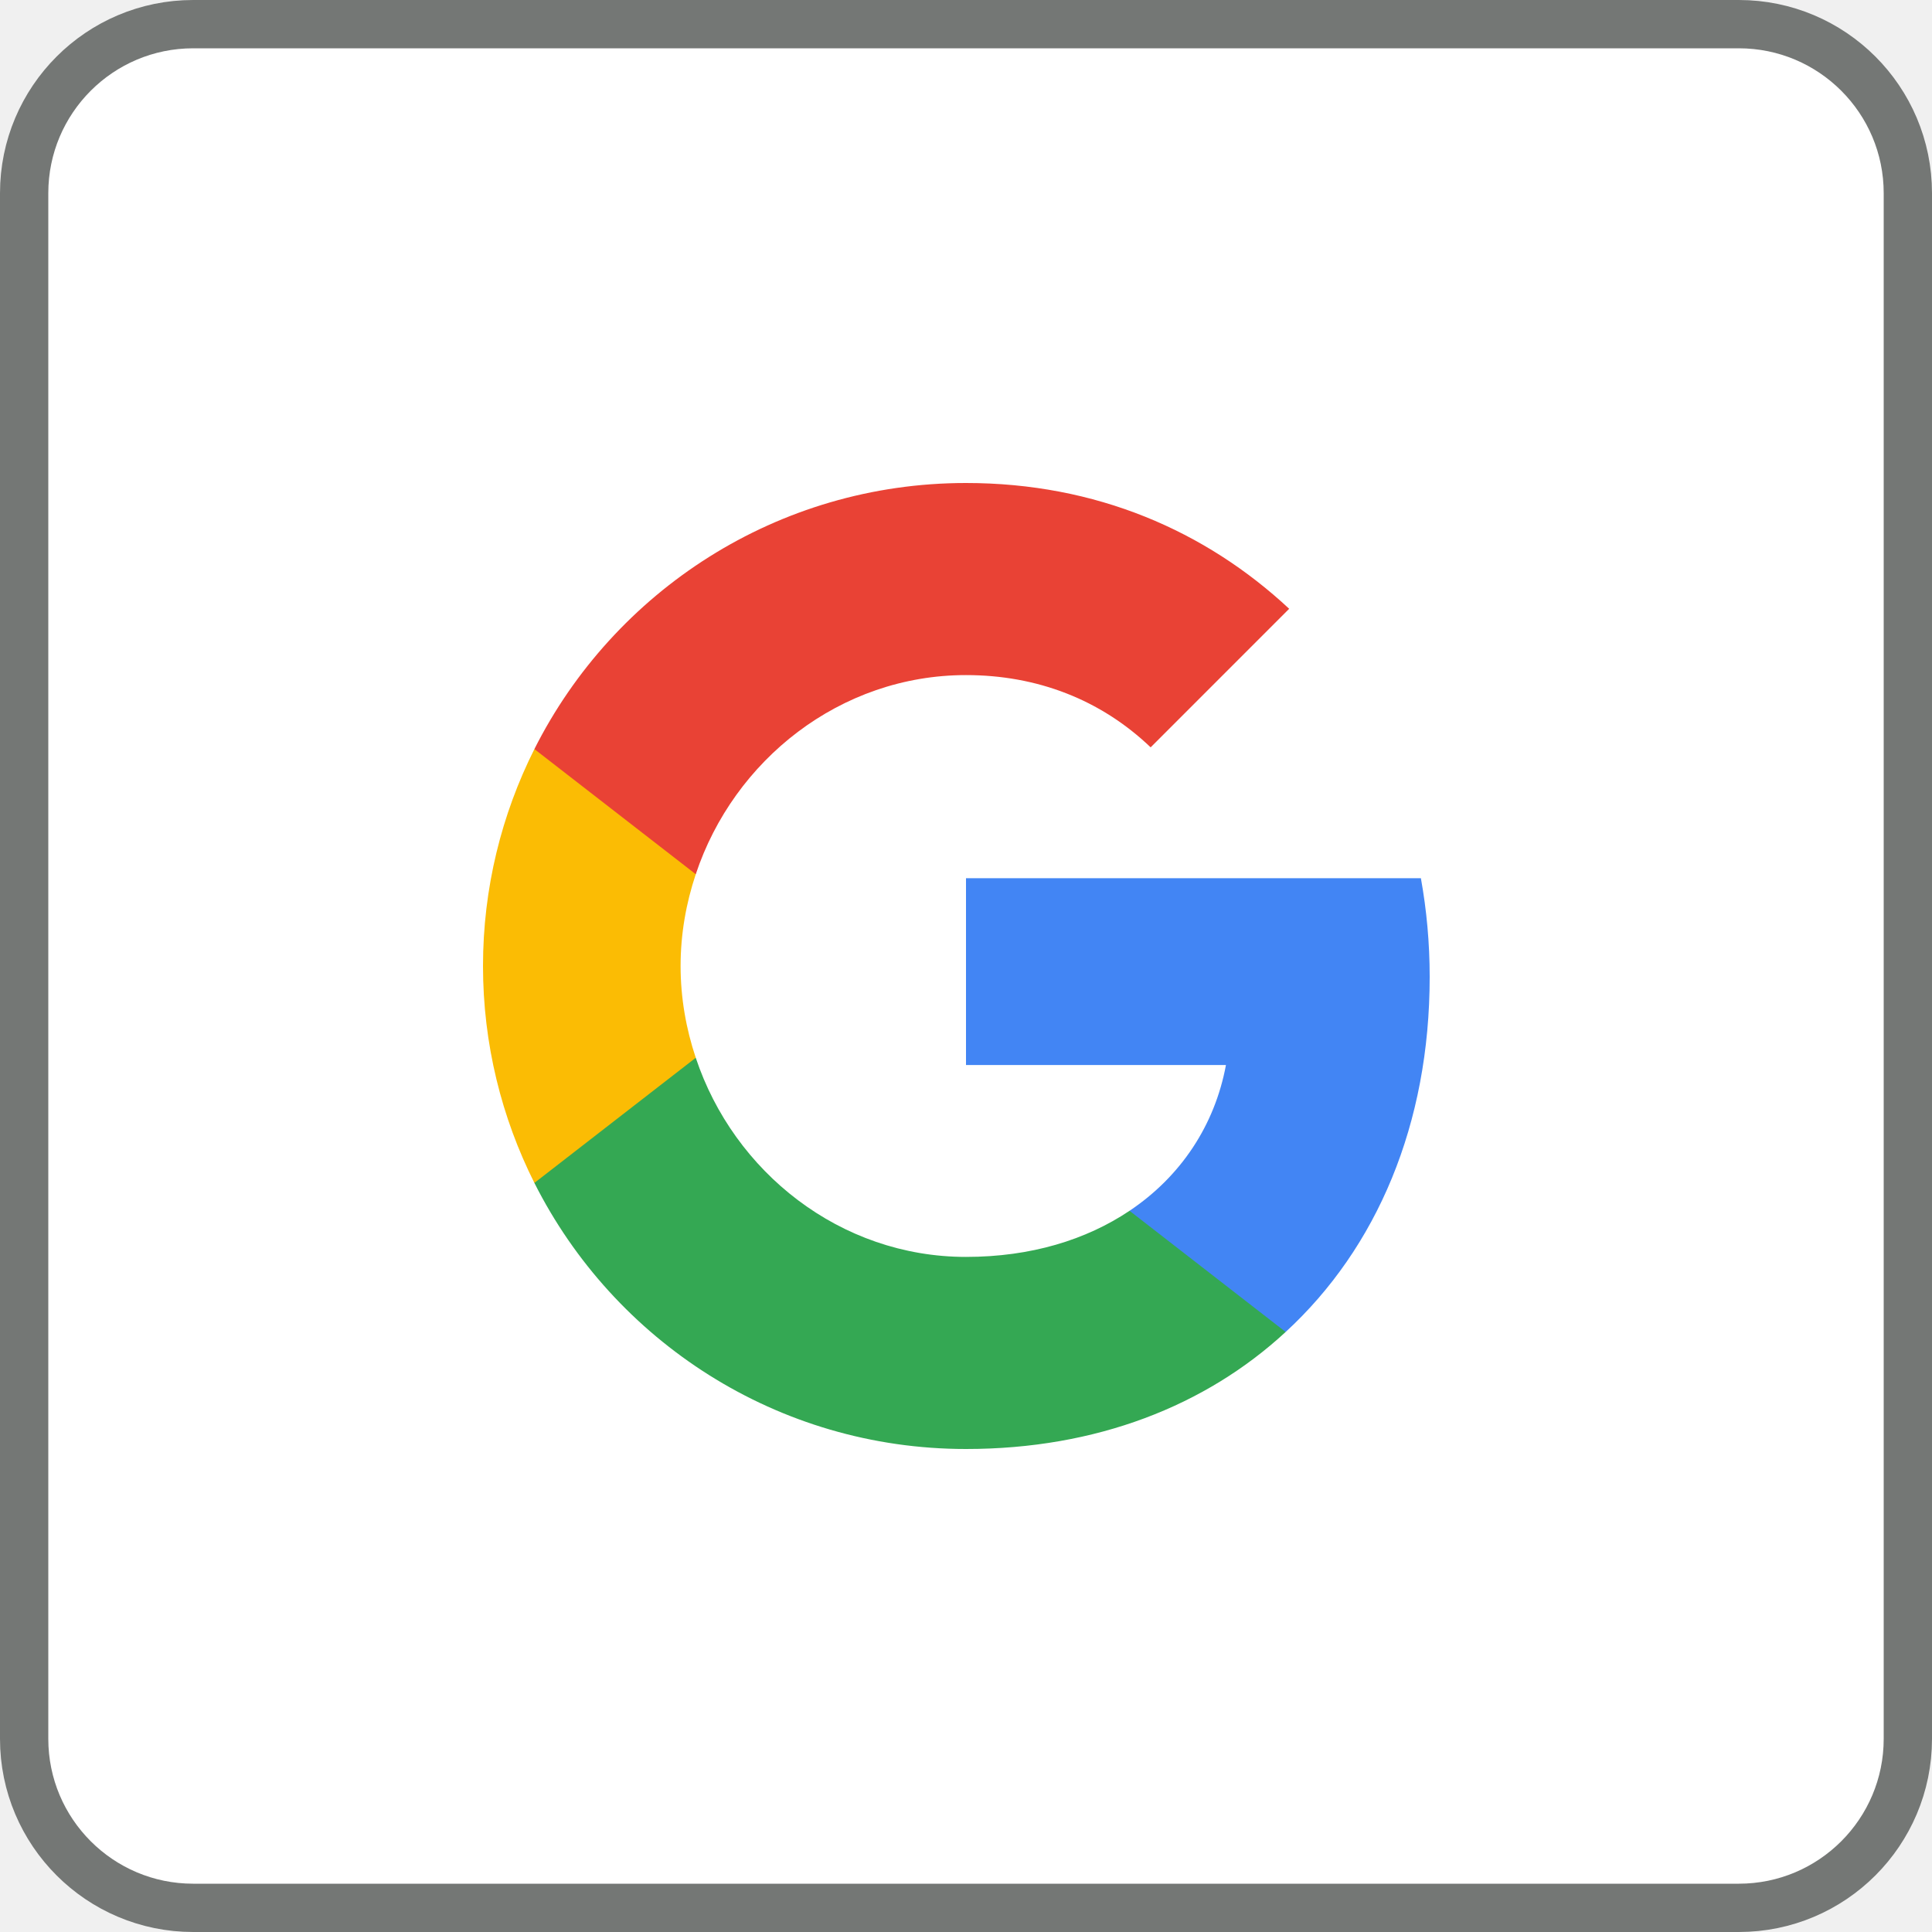
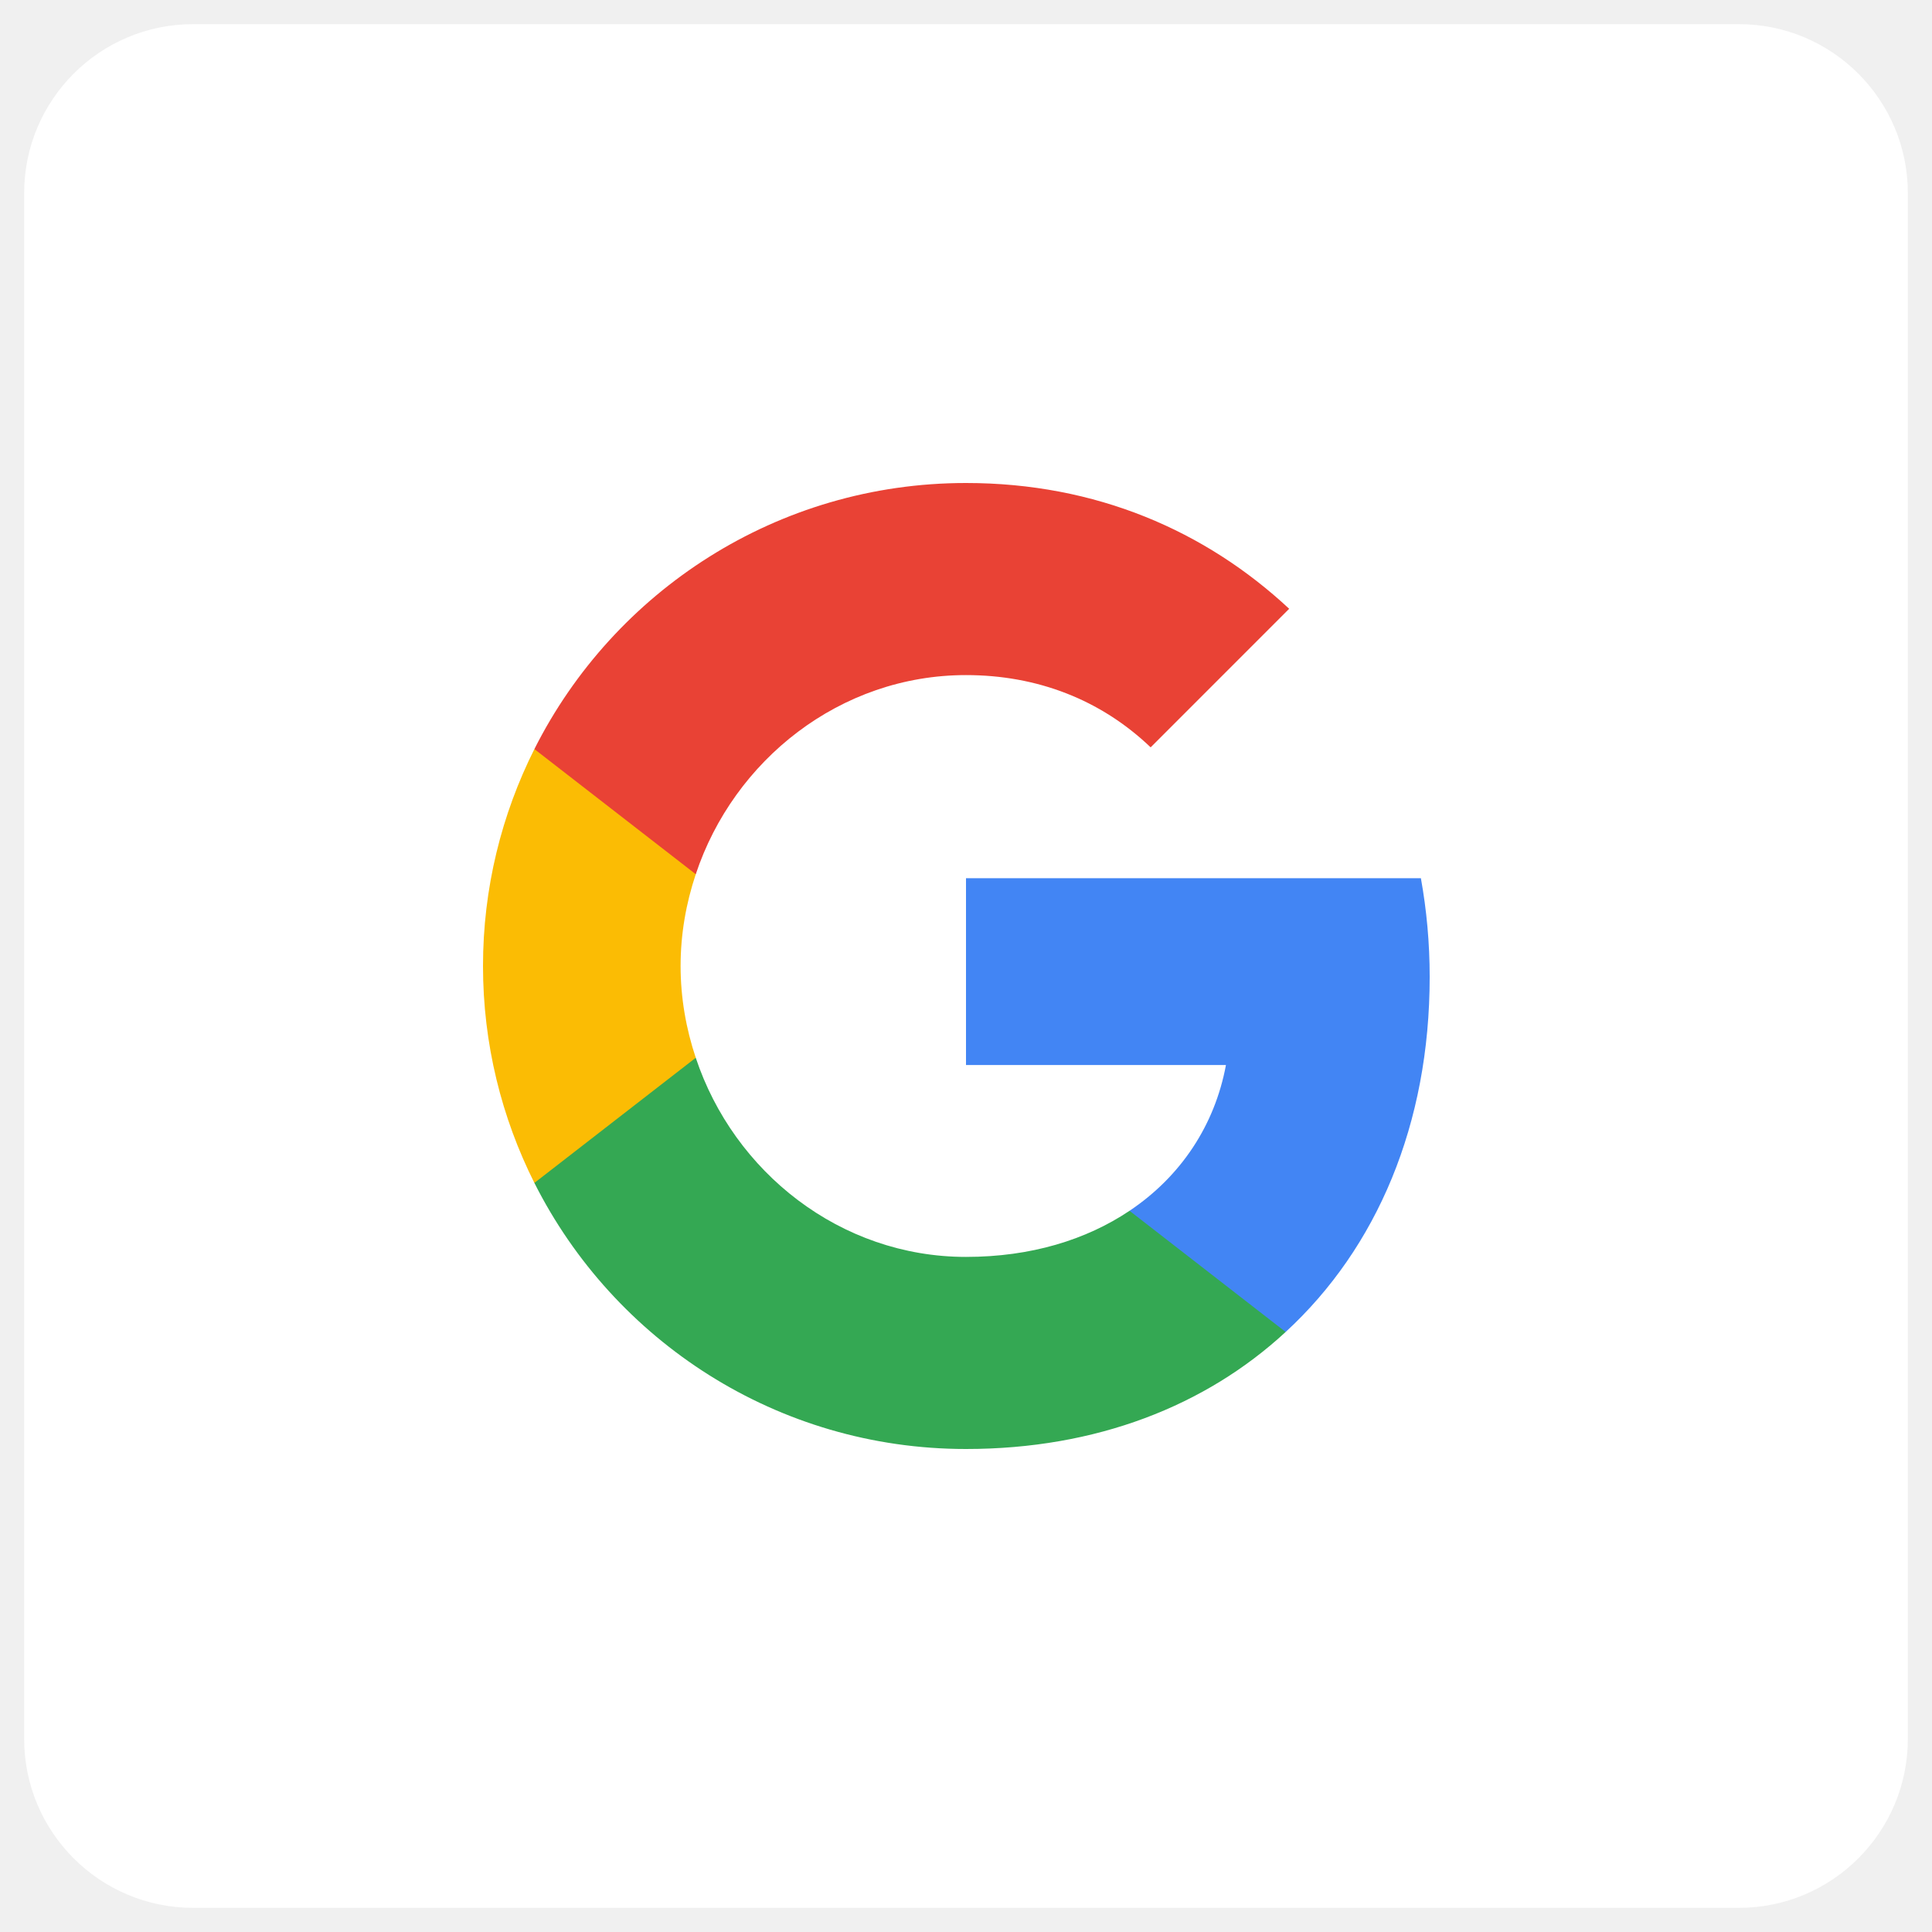
<svg xmlns="http://www.w3.org/2000/svg" width="40" height="40" viewBox="0 0 40 40" fill="none">
  <rect x="0.5" y="0.5" width="39" height="39" rx="3.5" fill="white" />
  <g clip-path="url(#clip0_710_6223)">
    <path d="M29.6 20.227C29.6 19.518 29.536 18.836 29.418 18.182H20V22.05H25.382C25.15 23.3 24.445 24.359 23.386 25.068V27.577H26.618C28.509 25.836 29.6 23.273 29.6 20.227Z" fill="#4285F4" />
    <path d="M20 30C22.7 30 24.964 29.105 26.618 27.577L23.386 25.068C22.491 25.668 21.345 26.023 20 26.023C17.395 26.023 15.191 24.264 14.405 21.9H11.064V24.491C12.709 27.759 16.091 30 20 30Z" fill="#34A853" />
    <path d="M14.405 21.9C14.204 21.3 14.091 20.659 14.091 20C14.091 19.341 14.204 18.7 14.405 18.1V15.509H11.064C10.386 16.859 10 18.386 10 20C10 21.614 10.386 23.141 11.064 24.491L14.405 21.9Z" fill="#FBBC04" />
    <path d="M20 13.977C21.468 13.977 22.786 14.482 23.823 15.473L26.691 12.604C24.959 10.991 22.695 10 20 10C16.091 10 12.709 12.241 11.064 15.509L14.405 18.1C15.191 15.736 17.395 13.977 20 13.977Z" fill="#E94235" />
  </g>
-   <rect x="0.5" y="0.5" width="39" height="39" rx="3.5" stroke="#747775" />
  <defs>
    <clipPath id="clip0_710_6223">
      <rect width="20" height="20" fill="white" transform="translate(10 10)" />
    </clipPath>
  </defs>
</svg>
